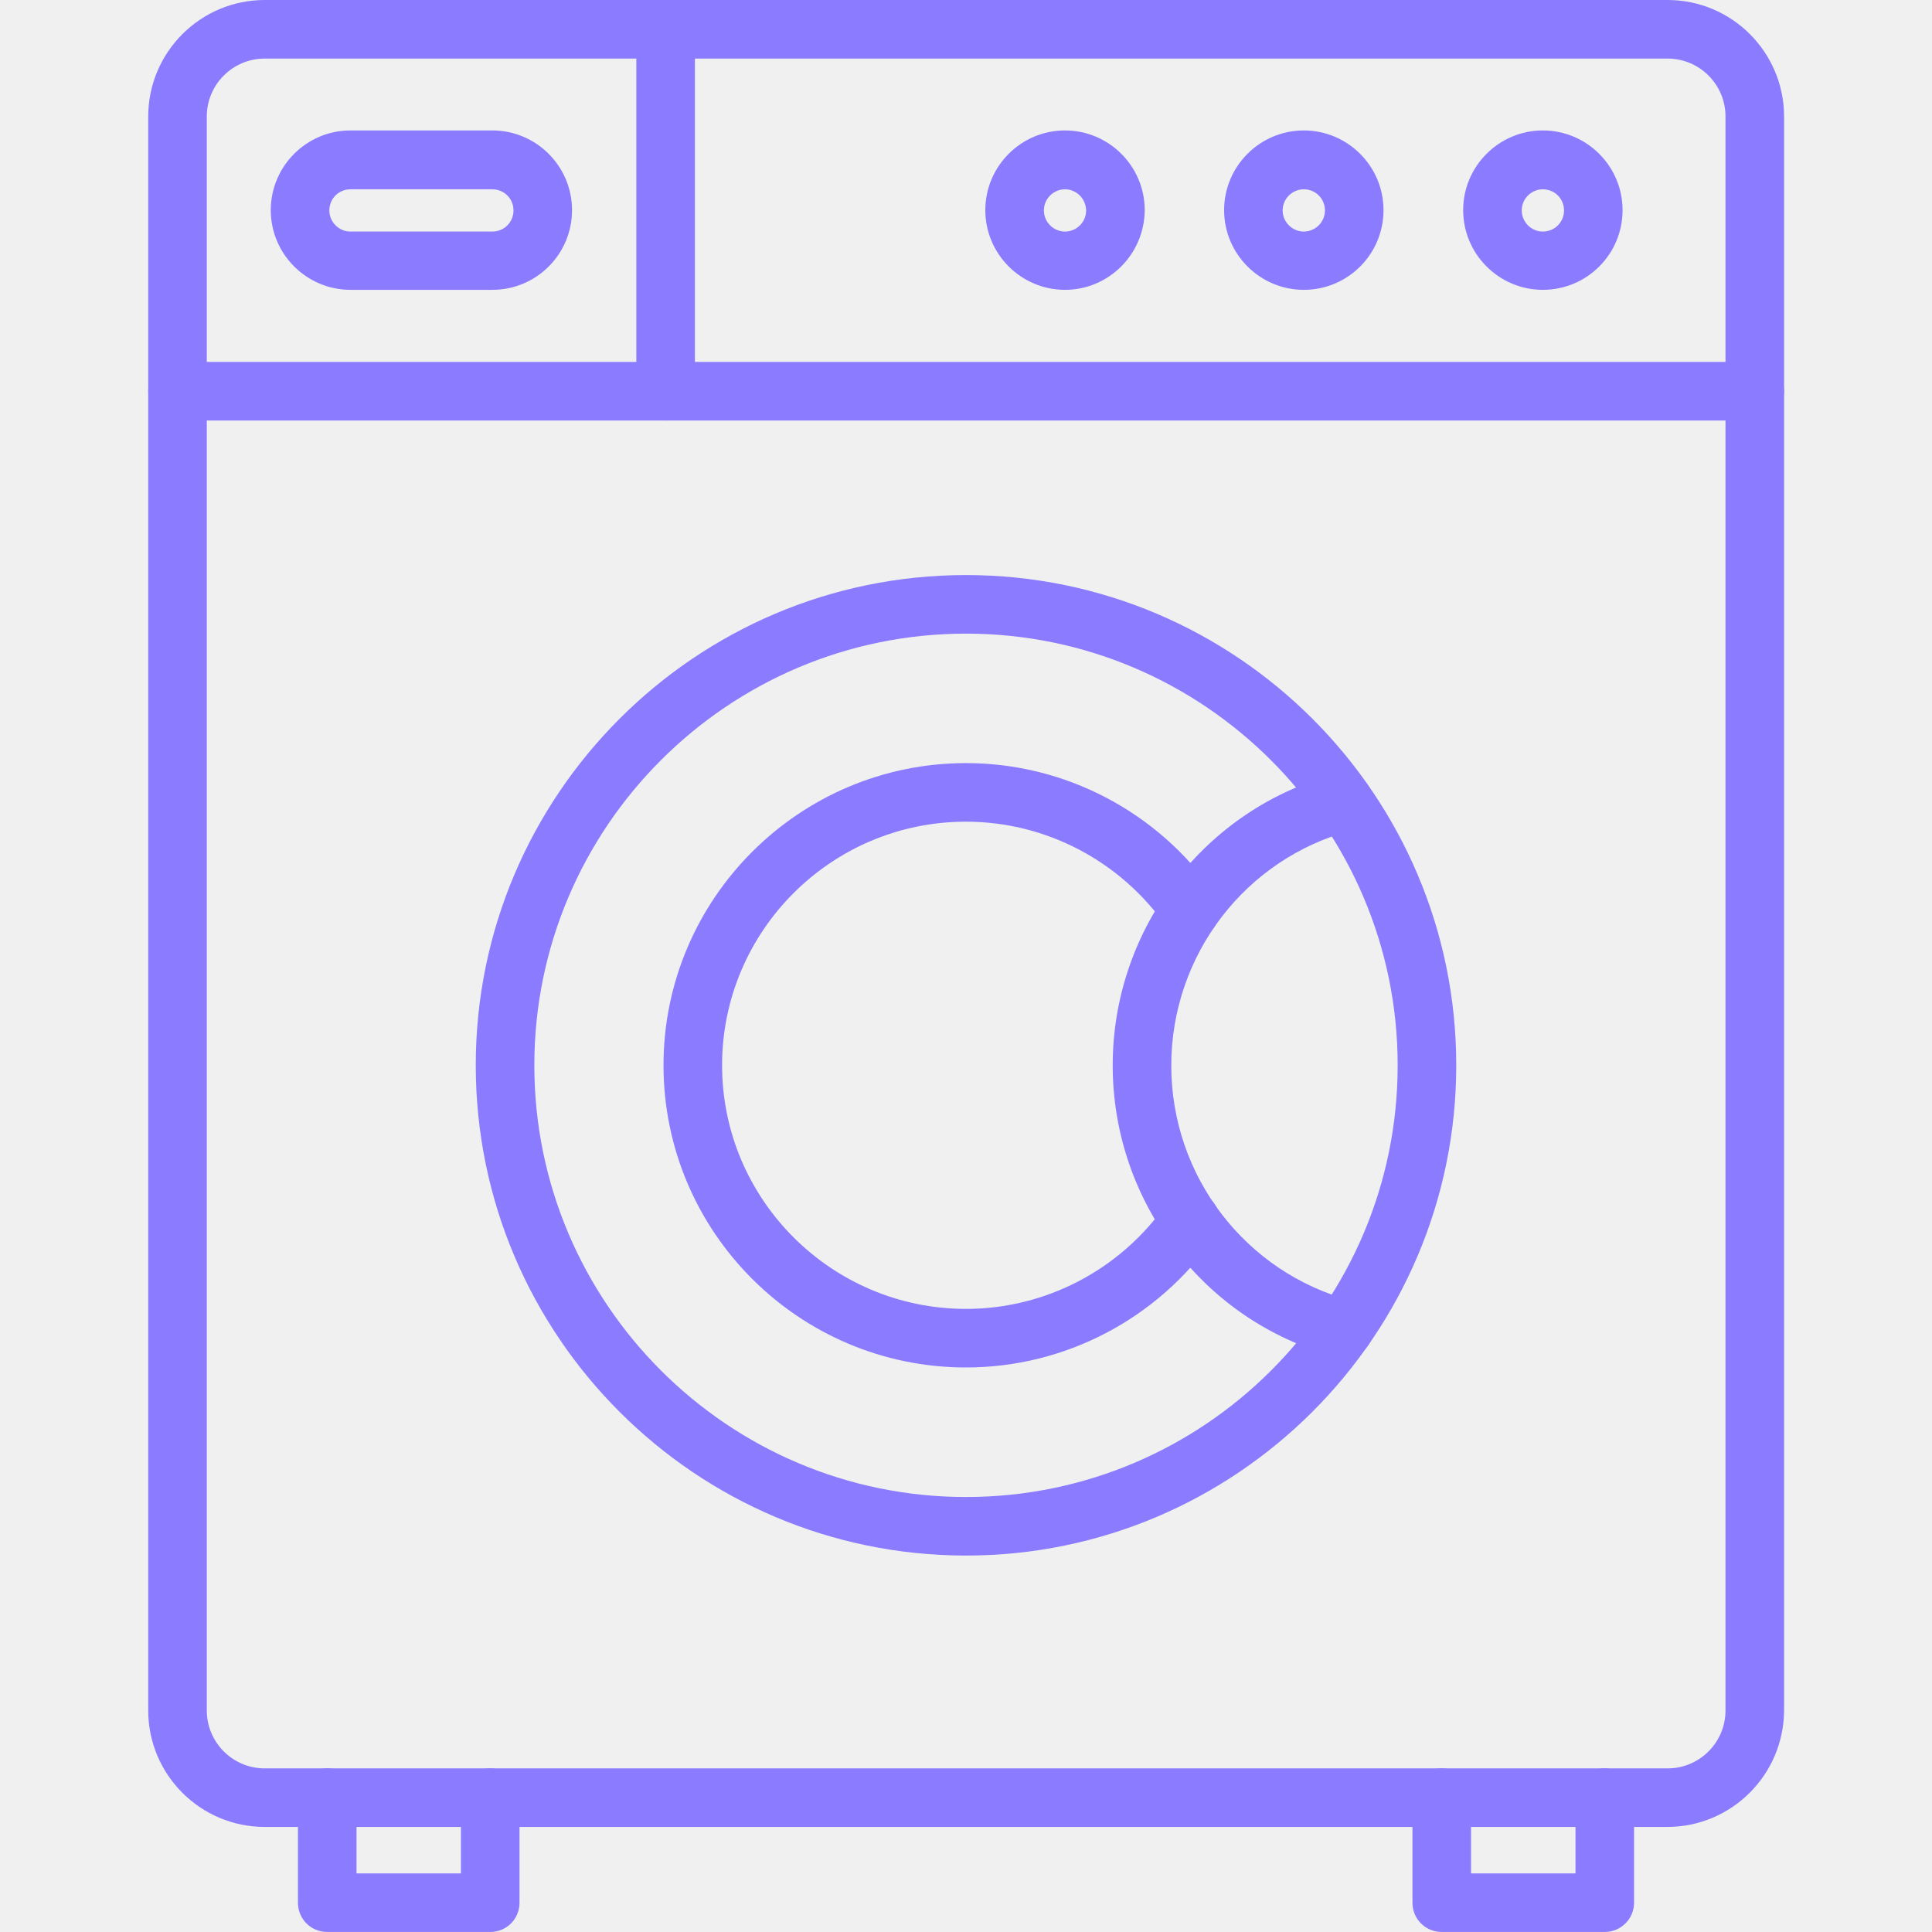
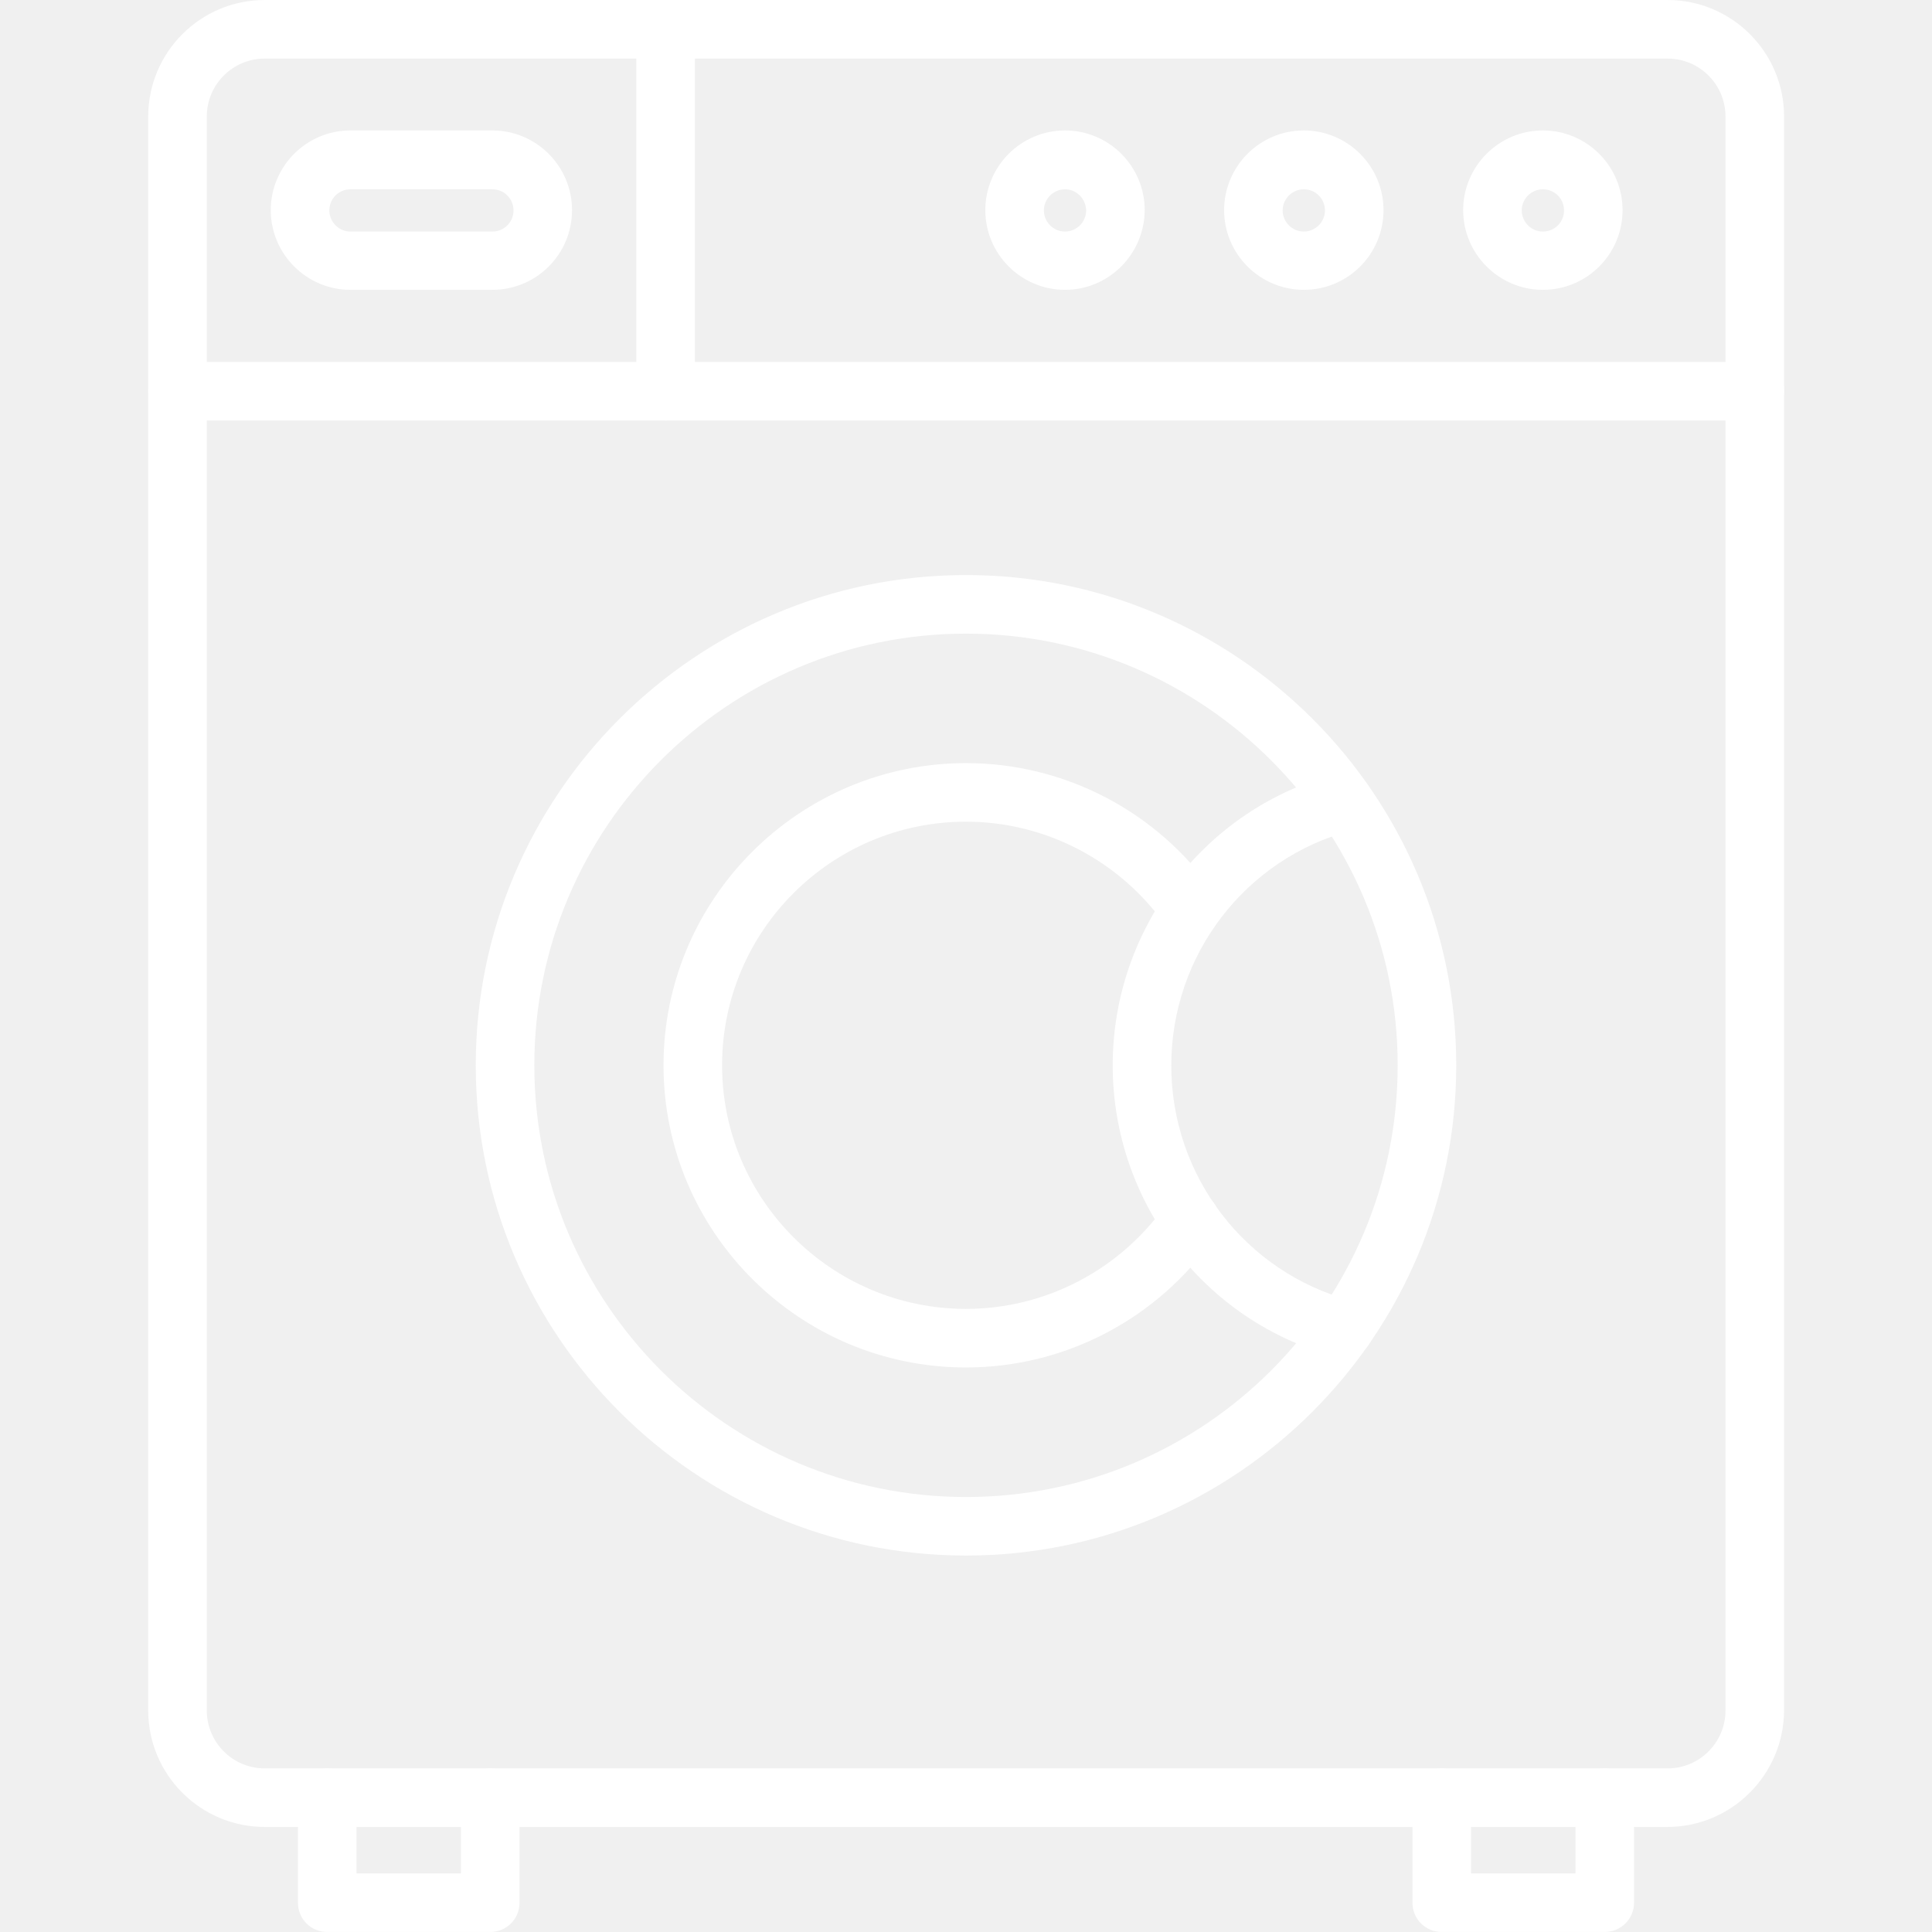
<svg xmlns="http://www.w3.org/2000/svg" width="60" height="60" viewBox="0 0 60 60" fill="none">
  <g clip-path="url(#clip0_2_10610)">
-     <path d="M51.778 56.737H8.222C6.225 56.737 4.603 55.116 4.603 53.119V3.619C4.603 1.622 6.225 0 8.222 0H51.787C53.784 0 55.406 1.622 55.406 3.619V53.119C55.397 55.116 53.775 56.737 51.778 56.737ZM8.222 1.819C7.228 1.819 6.422 2.625 6.422 3.619V53.119C6.422 54.112 7.228 54.919 8.222 54.919H51.787C52.781 54.919 53.587 54.112 53.587 53.119V3.619C53.587 2.625 52.781 1.819 51.787 1.819H8.222Z" fill="#8a7bff" />
-     <path d="M30 48.309C21.609 48.309 14.775 41.484 14.775 33.084C14.775 24.694 21.6 17.859 30 17.859C38.391 17.859 45.225 24.684 45.225 33.084C45.225 41.475 38.391 48.309 30 48.309ZM30 19.678C22.612 19.678 16.594 25.688 16.594 33.084C16.594 40.472 22.603 46.491 30 46.491C37.397 46.491 43.406 40.481 43.406 33.084C43.406 25.697 37.387 19.678 30 19.678Z" fill="#8a7bff" />
-     <path d="M30 42.468C24.816 42.468 20.606 38.259 20.606 33.084C20.606 27.909 24.825 23.699 30 23.699C33.075 23.699 35.953 25.209 37.716 27.74C38.006 28.152 37.903 28.715 37.491 29.006C37.078 29.296 36.516 29.193 36.225 28.78C34.8 26.737 32.475 25.518 30 25.518C25.819 25.518 22.425 28.912 22.425 33.084C22.425 37.255 25.828 40.649 30 40.649C32.475 40.649 34.8 39.431 36.225 37.387C36.516 36.974 37.078 36.871 37.491 37.162C37.903 37.452 38.006 38.015 37.716 38.427C35.953 40.959 33.075 42.468 30 42.468Z" fill="#8a7bff" />
-     <path d="M41.737 42.168C41.662 42.168 41.578 42.159 41.503 42.14C37.406 41.062 34.556 37.331 34.556 33.084C34.556 28.837 37.416 25.106 41.503 24.028C41.99 23.896 42.487 24.187 42.619 24.674C42.75 25.162 42.459 25.659 41.972 25.79C38.672 26.662 36.375 29.662 36.375 33.093C36.375 36.525 38.681 39.525 41.972 40.396C42.459 40.528 42.75 41.025 42.619 41.512C42.506 41.906 42.141 42.168 41.737 42.168Z" fill="#8a7bff" />
-     <path d="M54.487 13.059H5.512C5.006 13.059 4.603 12.656 4.603 12.15C4.603 11.643 5.006 11.24 5.512 11.24H54.497C55.003 11.24 55.406 11.643 55.406 12.15C55.397 12.646 54.994 13.059 54.487 13.059Z" fill="#8a7bff" />
-     <path d="M20.672 13.059C20.166 13.059 19.762 12.656 19.762 12.15V0.909C19.762 0.403 20.166 0 20.672 0C21.178 0 21.581 0.403 21.581 0.909V12.15C21.581 12.647 21.178 13.059 20.672 13.059Z" fill="#8a7bff" />
-     <path d="M15.29 9.001H10.884C9.525 9.001 8.409 7.895 8.409 6.526C8.409 5.166 9.515 4.051 10.884 4.051H15.29C16.65 4.051 17.765 5.157 17.765 6.526C17.765 7.895 16.659 9.001 15.29 9.001ZM10.884 5.879C10.519 5.879 10.228 6.17 10.228 6.535C10.228 6.891 10.519 7.191 10.884 7.191H15.29C15.656 7.191 15.947 6.901 15.947 6.535C15.947 6.17 15.656 5.879 15.29 5.879H10.884Z" fill="#8a7bff" />
-     <path d="M47.915 9.001C46.556 9.001 45.44 7.895 45.44 6.526C45.44 5.166 46.547 4.051 47.915 4.051C49.275 4.051 50.39 5.157 50.39 6.526C50.39 7.895 49.284 9.001 47.915 9.001ZM47.915 5.879C47.559 5.879 47.259 6.17 47.259 6.535C47.259 6.891 47.55 7.191 47.915 7.191C48.281 7.191 48.572 6.901 48.572 6.535C48.572 6.17 48.281 5.879 47.915 5.879Z" fill="#8a7bff" />
-     <path d="M40.491 9.001C39.131 9.001 38.016 7.895 38.016 6.526C38.016 5.166 39.122 4.051 40.491 4.051C41.85 4.051 42.966 5.157 42.966 6.526C42.966 7.895 41.859 9.001 40.491 9.001ZM40.491 5.879C40.134 5.879 39.834 6.17 39.834 6.535C39.834 6.891 40.125 7.191 40.491 7.191C40.847 7.191 41.147 6.901 41.147 6.535C41.147 6.17 40.856 5.879 40.491 5.879Z" fill="#8a7bff" />
-     <path d="M33.075 9.001C31.715 9.001 30.6 7.895 30.6 6.526C30.6 5.166 31.706 4.051 33.075 4.051C34.434 4.051 35.55 5.157 35.55 6.526C35.541 7.895 34.434 9.001 33.075 9.001ZM33.075 5.879C32.719 5.879 32.419 6.17 32.419 6.535C32.419 6.891 32.709 7.191 33.075 7.191C33.431 7.191 33.731 6.901 33.731 6.535C33.722 6.17 33.431 5.879 33.075 5.879Z" fill="#8a7bff" />
-     <path d="M15.225 59.999H10.162C9.656 59.999 9.253 59.596 9.253 59.09V55.827C9.253 55.321 9.656 54.918 10.162 54.918C10.669 54.918 11.072 55.321 11.072 55.827V58.181H14.315V55.827C14.315 55.321 14.719 54.918 15.225 54.918C15.731 54.918 16.134 55.321 16.134 55.827V59.09C16.134 59.596 15.731 59.999 15.225 59.999Z" fill="#8a7bff" />
-     <path d="M49.837 59.999H44.775C44.269 59.999 43.865 59.596 43.865 59.09V55.827C43.865 55.321 44.269 54.918 44.775 54.918C45.281 54.918 45.684 55.321 45.684 55.827V58.181H48.928V55.827C48.928 55.321 49.331 54.918 49.837 54.918C50.344 54.918 50.747 55.321 50.747 55.827V59.09C50.747 59.596 50.334 59.999 49.837 59.999Z" fill="#8a7bff" />
+     <path d="M51.778 56.737H8.222C6.225 56.737 4.603 55.116 4.603 53.119V3.619C4.603 1.622 6.225 0 8.222 0H51.787C53.784 0 55.406 1.622 55.406 3.619V53.119C55.397 55.116 53.775 56.737 51.778 56.737ZM8.222 1.819C7.228 1.819 6.422 2.625 6.422 3.619V53.119C6.422 54.112 7.228 54.919 8.222 54.919H51.787C52.781 54.919 53.587 54.112 53.587 53.119V3.619C53.587 2.625 52.781 1.819 51.787 1.819H8.222Z" fill="#fff" />
+     <path d="M30 48.309C21.609 48.309 14.775 41.484 14.775 33.084C14.775 24.694 21.6 17.859 30 17.859C38.391 17.859 45.225 24.684 45.225 33.084C45.225 41.475 38.391 48.309 30 48.309ZM30 19.678C22.612 19.678 16.594 25.688 16.594 33.084C16.594 40.472 22.603 46.491 30 46.491C37.397 46.491 43.406 40.481 43.406 33.084C43.406 25.697 37.387 19.678 30 19.678Z" fill="#fff" />
+     <path d="M30 42.468C24.816 42.468 20.606 38.259 20.606 33.084C20.606 27.909 24.825 23.699 30 23.699C33.075 23.699 35.953 25.209 37.716 27.74C38.006 28.152 37.903 28.715 37.491 29.006C37.078 29.296 36.516 29.193 36.225 28.78C34.8 26.737 32.475 25.518 30 25.518C25.819 25.518 22.425 28.912 22.425 33.084C22.425 37.255 25.828 40.649 30 40.649C32.475 40.649 34.8 39.431 36.225 37.387C36.516 36.974 37.078 36.871 37.491 37.162C37.903 37.452 38.006 38.015 37.716 38.427C35.953 40.959 33.075 42.468 30 42.468Z" fill="#fff" />
+     <path d="M41.737 42.168C41.662 42.168 41.578 42.159 41.503 42.14C37.406 41.062 34.556 37.331 34.556 33.084C34.556 28.837 37.416 25.106 41.503 24.028C41.99 23.896 42.487 24.187 42.619 24.674C42.75 25.162 42.459 25.659 41.972 25.79C38.672 26.662 36.375 29.662 36.375 33.093C36.375 36.525 38.681 39.525 41.972 40.396C42.459 40.528 42.75 41.025 42.619 41.512C42.506 41.906 42.141 42.168 41.737 42.168Z" fill="#fff" />
+     <path d="M54.487 13.059H5.512C5.006 13.059 4.603 12.656 4.603 12.15C4.603 11.643 5.006 11.24 5.512 11.24H54.497C55.003 11.24 55.406 11.643 55.406 12.15C55.397 12.646 54.994 13.059 54.487 13.059Z" fill="#fff" />
+     <path d="M20.672 13.059C20.166 13.059 19.762 12.656 19.762 12.15V0.909C19.762 0.403 20.166 0 20.672 0C21.178 0 21.581 0.403 21.581 0.909V12.15C21.581 12.647 21.178 13.059 20.672 13.059Z" fill="#fff" />
+     <path d="M15.29 9.001H10.884C9.525 9.001 8.409 7.895 8.409 6.526C8.409 5.166 9.515 4.051 10.884 4.051H15.29C16.65 4.051 17.765 5.157 17.765 6.526C17.765 7.895 16.659 9.001 15.29 9.001ZM10.884 5.879C10.519 5.879 10.228 6.17 10.228 6.535C10.228 6.891 10.519 7.191 10.884 7.191H15.29C15.656 7.191 15.947 6.901 15.947 6.535C15.947 6.17 15.656 5.879 15.29 5.879H10.884Z" fill="#fff" />
+     <path d="M47.915 9.001C46.556 9.001 45.44 7.895 45.44 6.526C45.44 5.166 46.547 4.051 47.915 4.051C49.275 4.051 50.39 5.157 50.39 6.526C50.39 7.895 49.284 9.001 47.915 9.001ZM47.915 5.879C47.559 5.879 47.259 6.17 47.259 6.535C47.259 6.891 47.55 7.191 47.915 7.191C48.281 7.191 48.572 6.901 48.572 6.535C48.572 6.17 48.281 5.879 47.915 5.879Z" fill="#fff" />
+     <path d="M40.491 9.001C39.131 9.001 38.016 7.895 38.016 6.526C38.016 5.166 39.122 4.051 40.491 4.051C41.85 4.051 42.966 5.157 42.966 6.526C42.966 7.895 41.859 9.001 40.491 9.001ZM40.491 5.879C40.134 5.879 39.834 6.17 39.834 6.535C39.834 6.891 40.125 7.191 40.491 7.191C40.847 7.191 41.147 6.901 41.147 6.535C41.147 6.17 40.856 5.879 40.491 5.879Z" fill="#fff" />
+     <path d="M33.075 9.001C31.715 9.001 30.6 7.895 30.6 6.526C30.6 5.166 31.706 4.051 33.075 4.051C34.434 4.051 35.55 5.157 35.55 6.526C35.541 7.895 34.434 9.001 33.075 9.001ZM33.075 5.879C32.719 5.879 32.419 6.17 32.419 6.535C32.419 6.891 32.709 7.191 33.075 7.191C33.431 7.191 33.731 6.901 33.731 6.535C33.722 6.17 33.431 5.879 33.075 5.879Z" fill="#fff" />
+     <path d="M15.225 59.999H10.162C9.656 59.999 9.253 59.596 9.253 59.09V55.827C9.253 55.321 9.656 54.918 10.162 54.918C10.669 54.918 11.072 55.321 11.072 55.827V58.181H14.315V55.827C14.315 55.321 14.719 54.918 15.225 54.918C15.731 54.918 16.134 55.321 16.134 55.827V59.09C16.134 59.596 15.731 59.999 15.225 59.999Z" fill="#fff" />
+     <path d="M49.837 59.999H44.775C44.269 59.999 43.865 59.596 43.865 59.09V55.827C43.865 55.321 44.269 54.918 44.775 54.918C45.281 54.918 45.684 55.321 45.684 55.827V58.181H48.928V55.827C48.928 55.321 49.331 54.918 49.837 54.918C50.344 54.918 50.747 55.321 50.747 55.827V59.09C50.747 59.596 50.334 59.999 49.837 59.999Z" fill="#fff" />
  </g>
  <defs>
    <clipPath id="clip0_2_10610">
      <rect width="60" height="60" fill="white" />
    </clipPath>
  </defs>
</svg>
